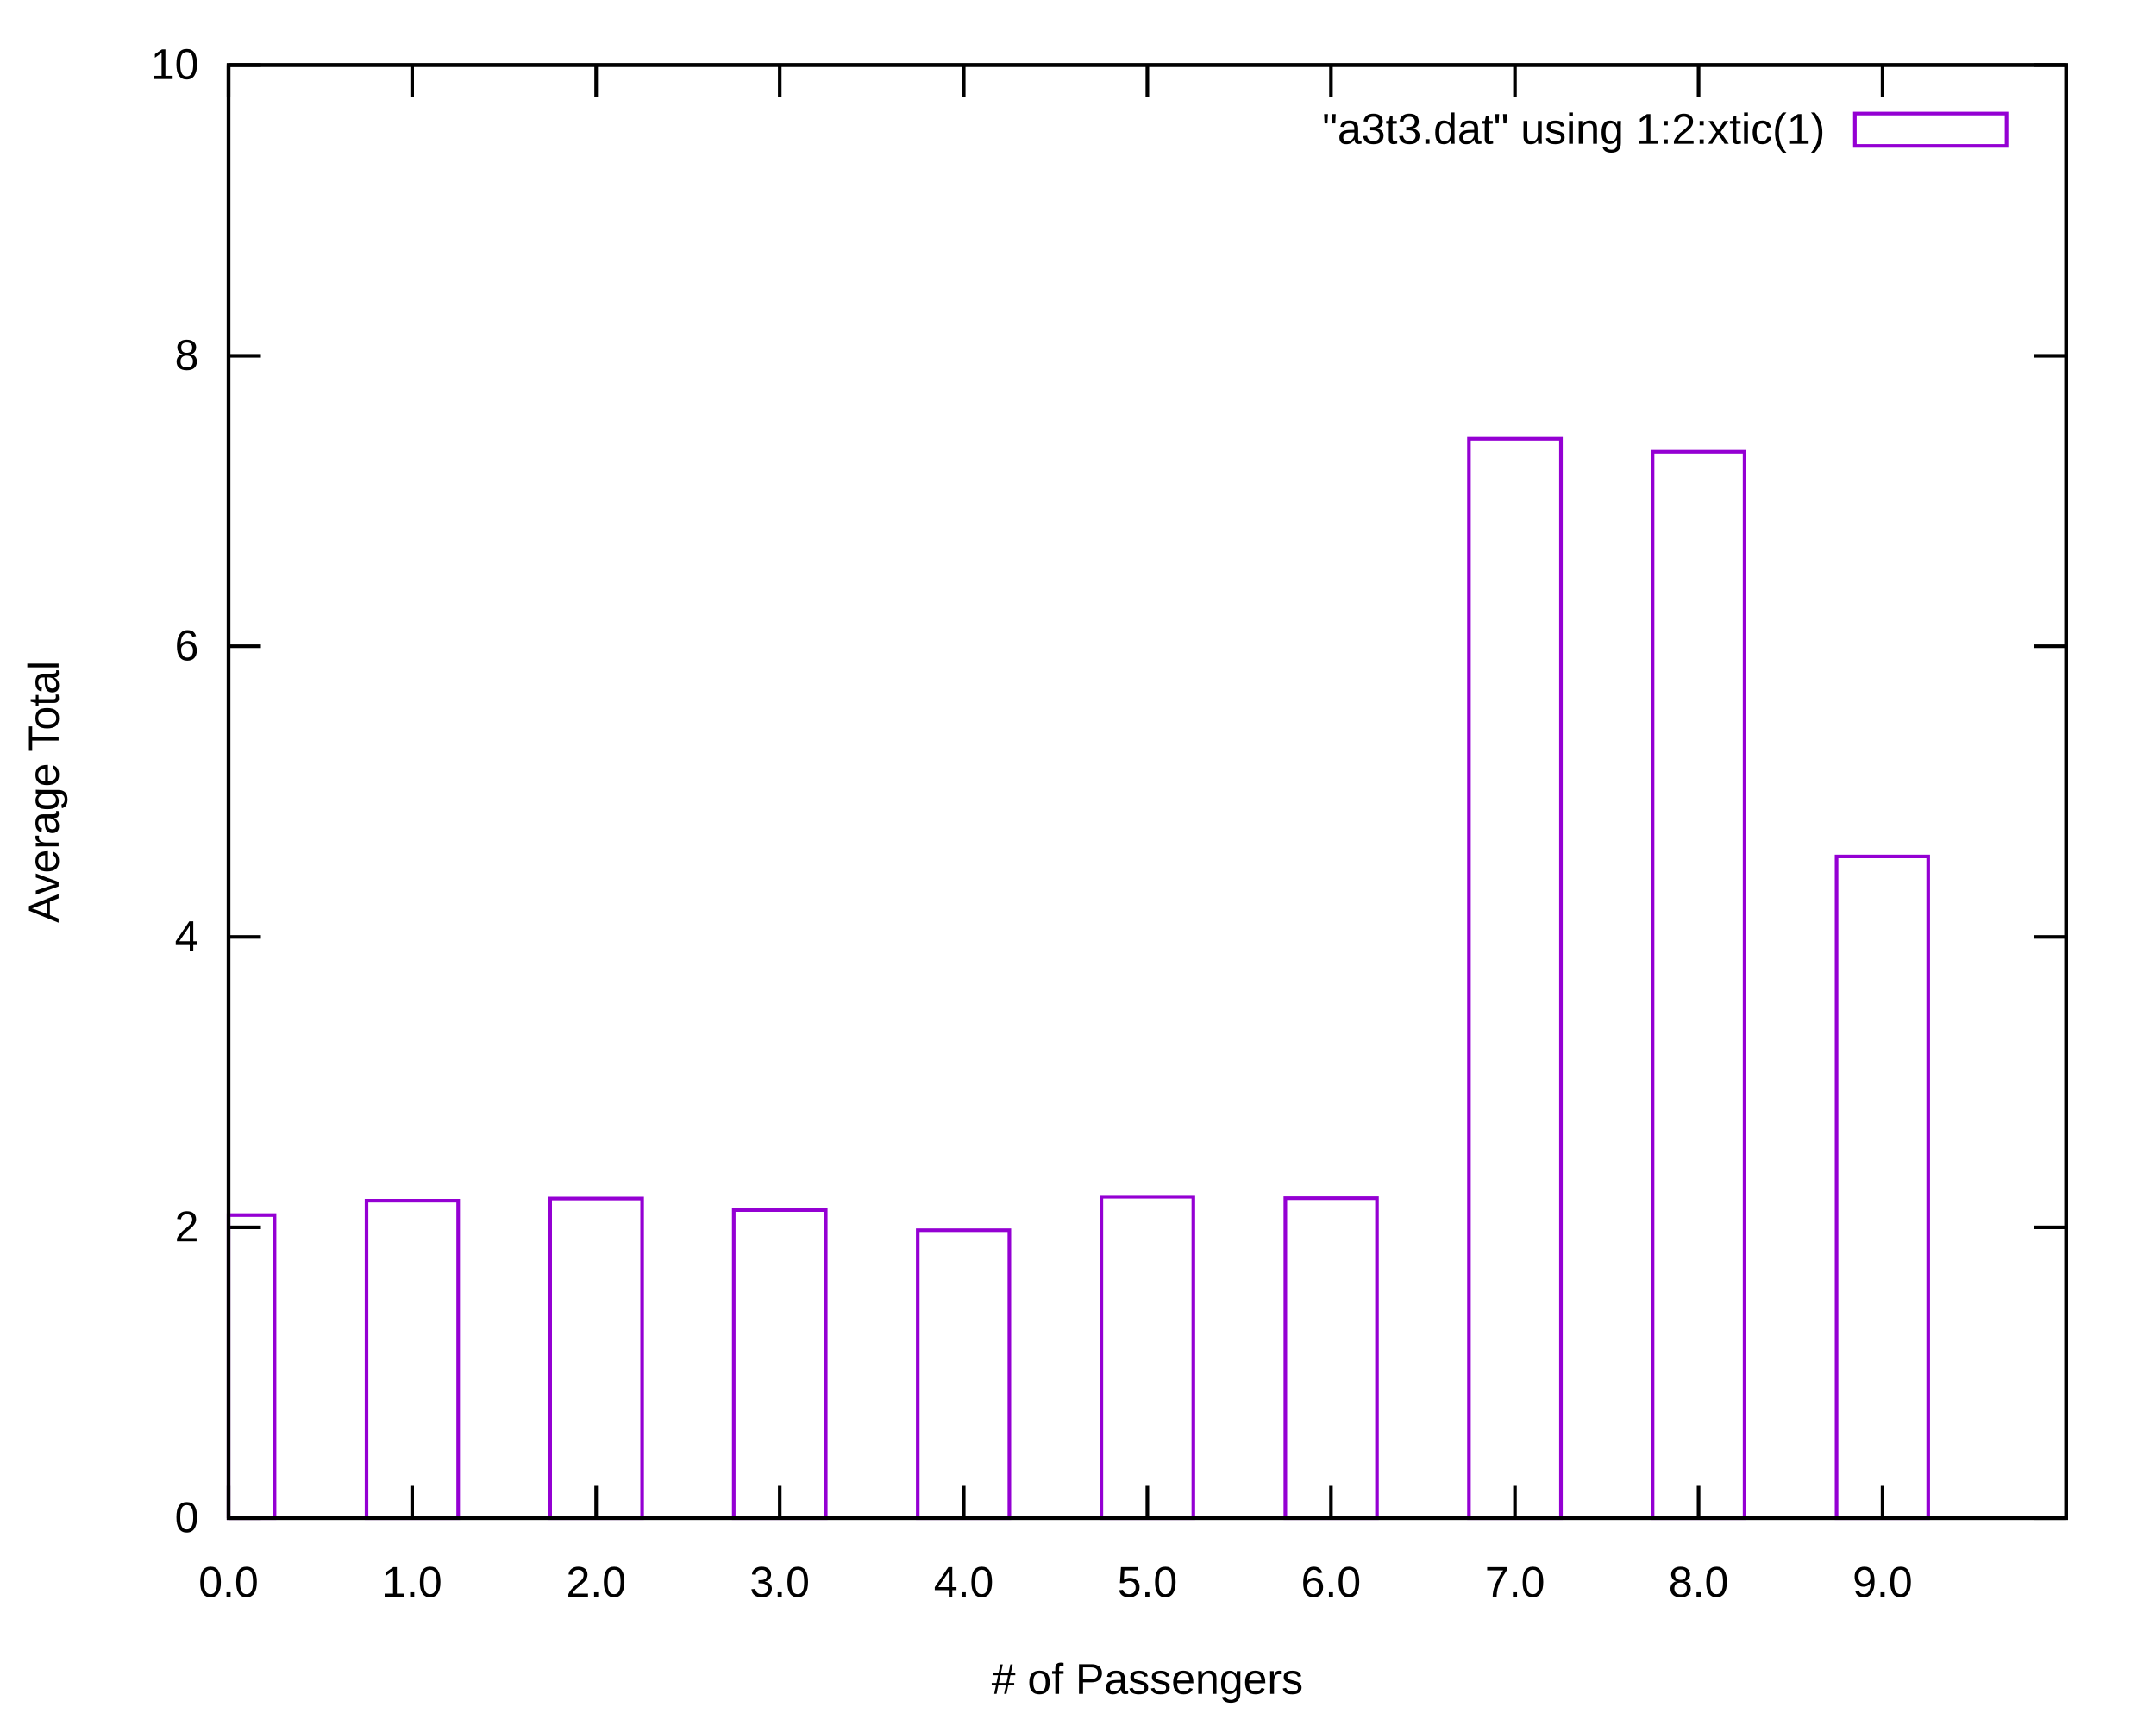
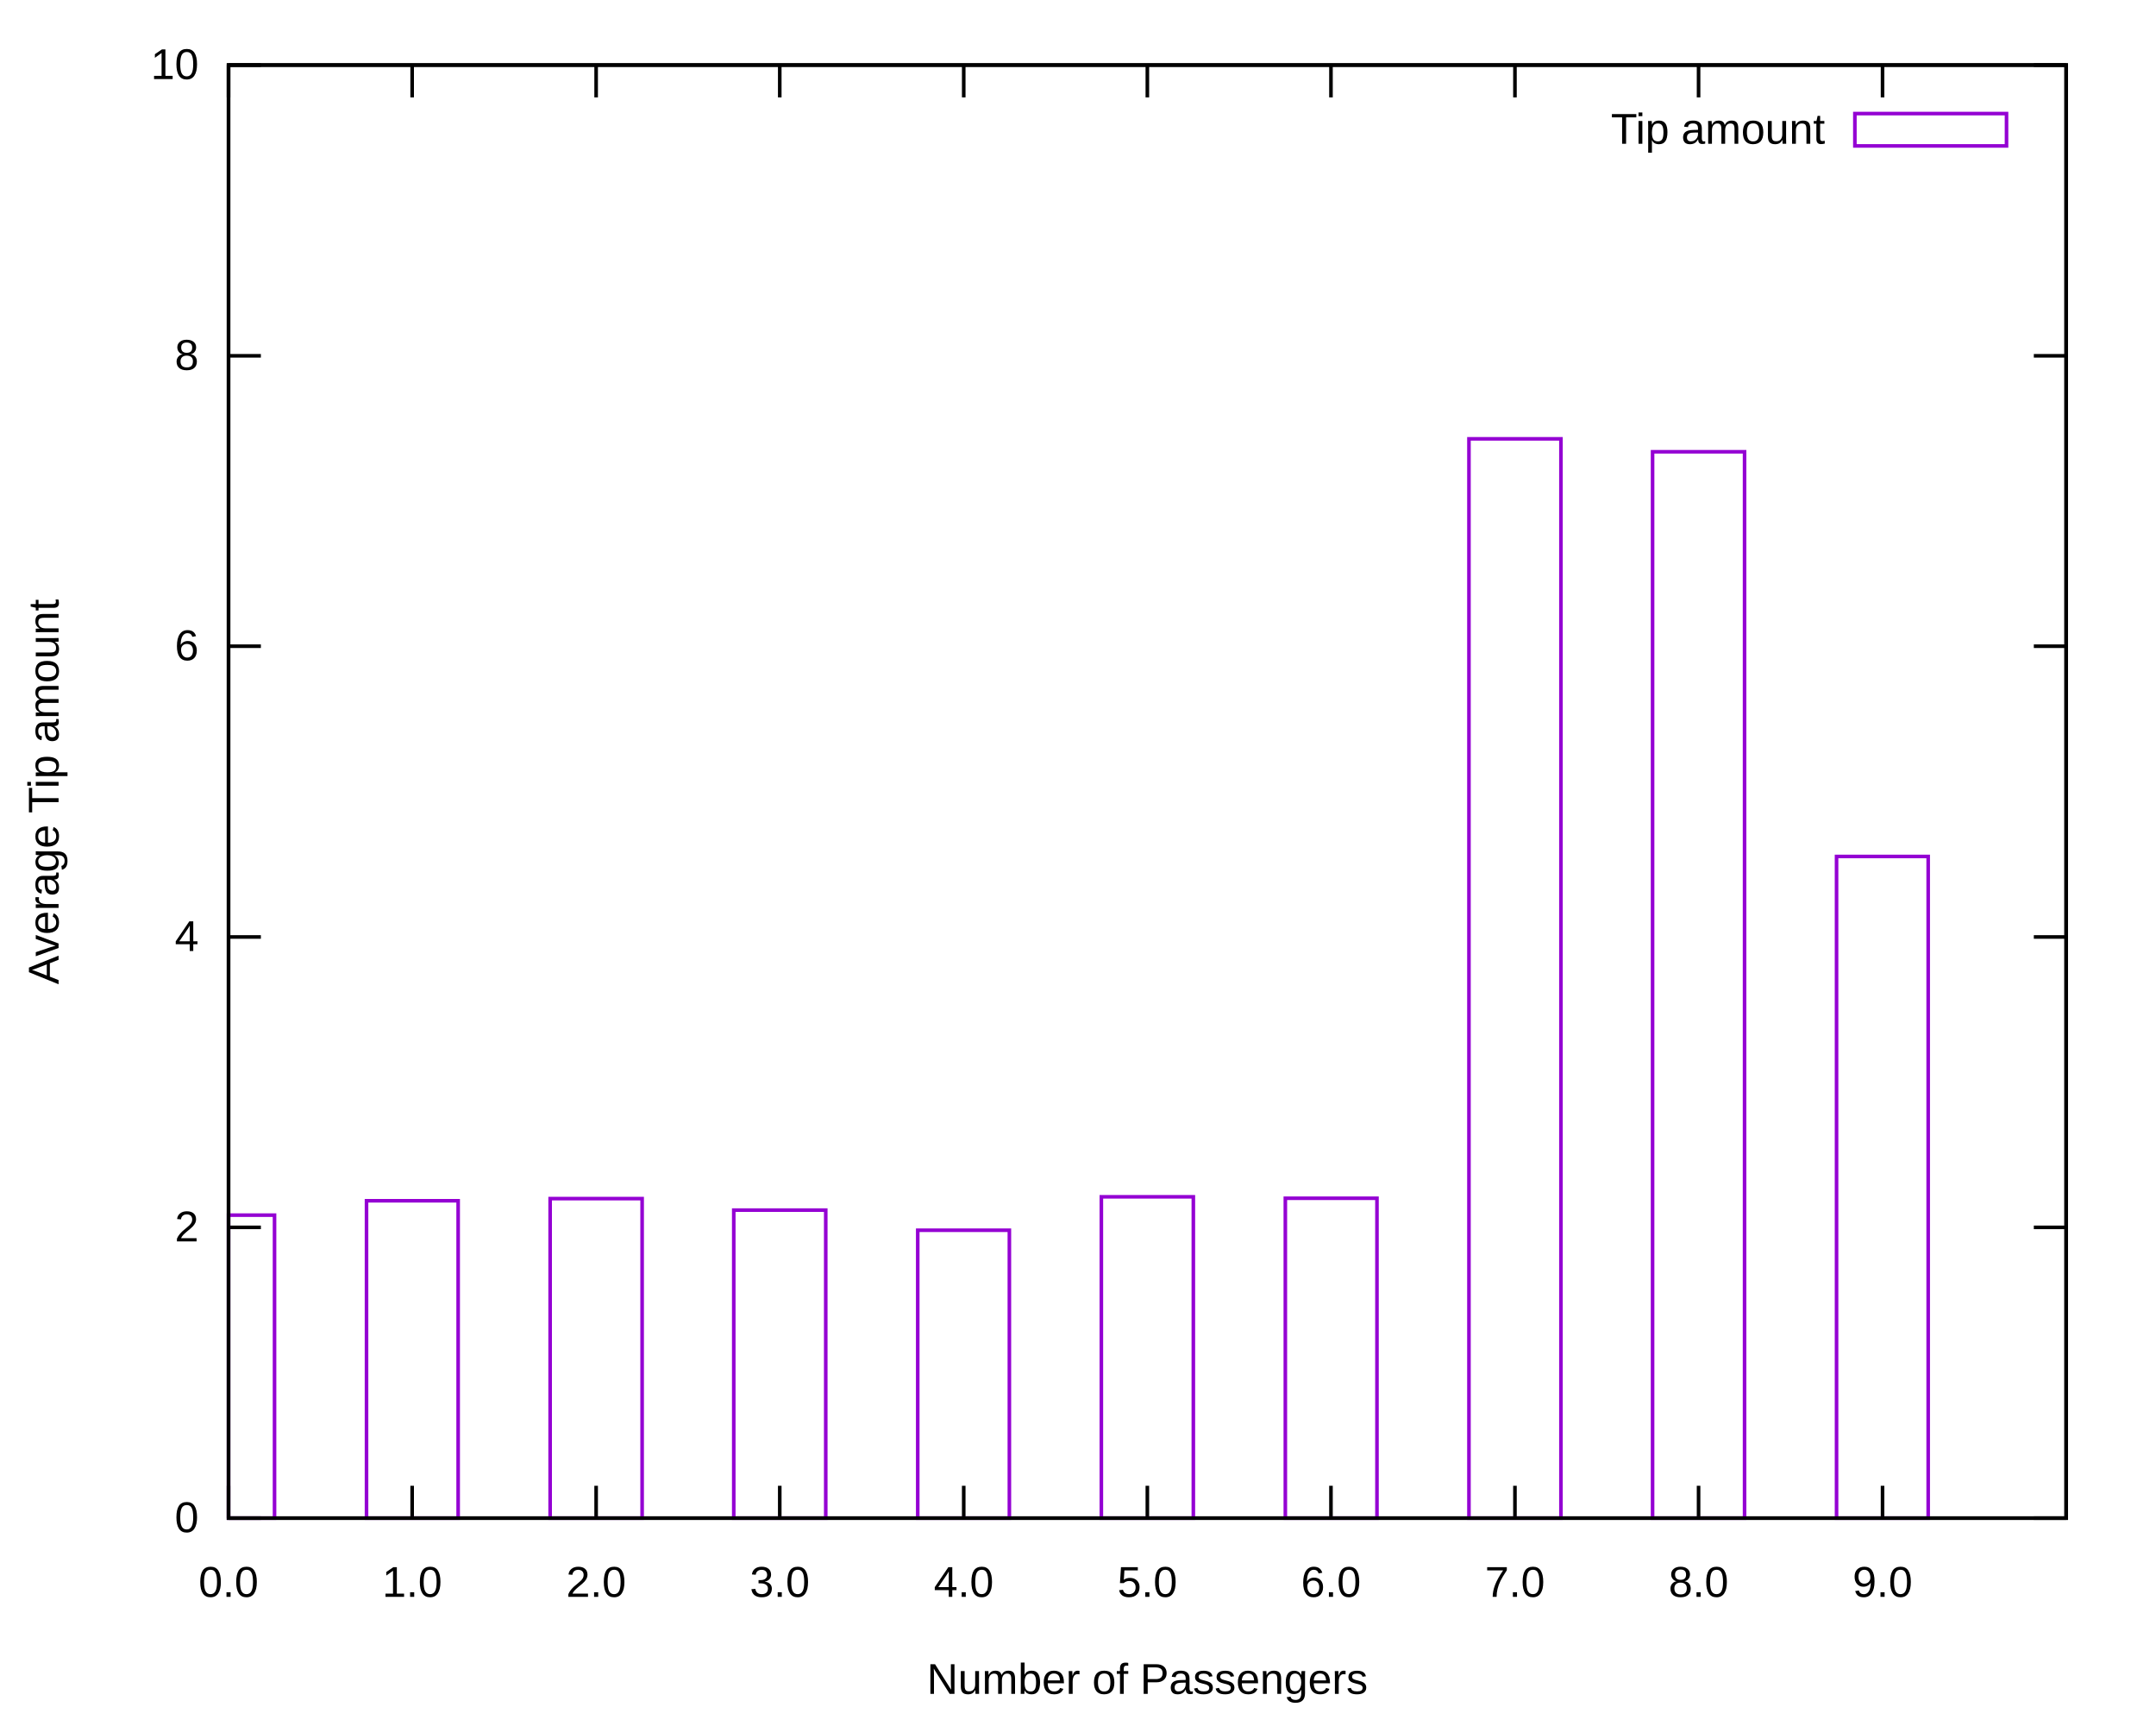
<svg xmlns="http://www.w3.org/2000/svg" xmlns:xlink="http://www.w3.org/1999/xlink" width="600" height="480" viewBox="0 0 600 480">
  <g id="gnuplot_canvas">
    <rect x="0" y="0" width="600" height="480" fill="none" />
    <defs>
      <circle id="gpDot" r="0.5" stroke-width="0.5" stroke="currentColor" />
      <path id="gpPt0" stroke-width="0.222" stroke="currentColor" d="M-1,0 h2 M0,-1 v2" />
      <path id="gpPt1" stroke-width="0.222" stroke="currentColor" d="M-1,-1 L1,1 M1,-1 L-1,1" />
      <path id="gpPt2" stroke-width="0.222" stroke="currentColor" d="M-1,0 L1,0 M0,-1 L0,1 M-1,-1 L1,1 M-1,1 L1,-1" />
      <rect id="gpPt3" stroke-width="0.222" stroke="currentColor" x="-1" y="-1" width="2" height="2" />
      <rect id="gpPt4" stroke-width="0.222" stroke="currentColor" fill="currentColor" x="-1" y="-1" width="2" height="2" />
      <circle id="gpPt5" stroke-width="0.222" stroke="currentColor" cx="0" cy="0" r="1" />
      <use xlink:href="#gpPt5" id="gpPt6" fill="currentColor" stroke="none" />
      <path id="gpPt7" stroke-width="0.222" stroke="currentColor" d="M0,-1.33 L-1.33,0.67 L1.33,0.67 z" />
      <use xlink:href="#gpPt7" id="gpPt8" fill="currentColor" stroke="none" />
      <use xlink:href="#gpPt7" id="gpPt9" stroke="currentColor" transform="rotate(180)" />
      <use xlink:href="#gpPt9" id="gpPt10" fill="currentColor" stroke="none" />
      <use xlink:href="#gpPt3" id="gpPt11" stroke="currentColor" transform="rotate(45)" />
      <use xlink:href="#gpPt11" id="gpPt12" fill="currentColor" stroke="none" />
      <path id="gpPt13" stroke-width="0.222" stroke="currentColor" d="M0,1.330 L1.265,0.411 L0.782,-1.067 L-0.782,-1.076 L-1.265,0.411 z" />
      <use xlink:href="#gpPt13" id="gpPt14" fill="currentColor" stroke="none" />
      <filter id="textbox" filterUnits="objectBoundingBox" x="0" y="0" height="1" width="1">
        <feFlood flood-color="white" flood-opacity="1" result="bgnd" />
        <feComposite in="SourceGraphic" in2="bgnd" operator="atop" />
      </filter>
      <filter id="greybox" filterUnits="objectBoundingBox" x="0" y="0" height="1" width="1">
        <feFlood flood-color="lightgrey" flood-opacity="1" result="grey" />
        <feComposite in="SourceGraphic" in2="grey" operator="atop" />
      </filter>
    </defs>
    <g fill="none" color="white" stroke="currentColor" stroke-width="1.00" stroke-linecap="butt" stroke-linejoin="miter">
</g>
    <g fill="none" color="black" stroke="currentColor" stroke-width="1.00" stroke-linecap="butt" stroke-linejoin="miter">
      <path stroke="black" d="M63.6,422.4 L72.6,422.4 M575.0,422.4 L566.0,422.4  " />
      <g transform="translate(55.3,426.3)" stroke="none" fill="black" font-family="Arial" font-size="12.00" text-anchor="end">
        <text>
          <tspan font-family="Arial"> 0</tspan>
        </text>
      </g>
    </g>
    <g fill="none" color="black" stroke="currentColor" stroke-width="1.00" stroke-linecap="butt" stroke-linejoin="miter">
      <path stroke="black" d="M63.6,341.5 L72.6,341.5 M575.0,341.5 L566.0,341.5  " />
      <g transform="translate(55.3,345.4)" stroke="none" fill="black" font-family="Arial" font-size="12.00" text-anchor="end">
        <text>
          <tspan font-family="Arial"> 2</tspan>
        </text>
      </g>
    </g>
    <g fill="none" color="black" stroke="currentColor" stroke-width="1.00" stroke-linecap="butt" stroke-linejoin="miter">
      <path stroke="black" d="M63.6,260.7 L72.6,260.7 M575.0,260.7 L566.0,260.7  " />
      <g transform="translate(55.3,264.6)" stroke="none" fill="black" font-family="Arial" font-size="12.00" text-anchor="end">
        <text>
          <tspan font-family="Arial"> 4</tspan>
        </text>
      </g>
    </g>
    <g fill="none" color="black" stroke="currentColor" stroke-width="1.00" stroke-linecap="butt" stroke-linejoin="miter">
      <path stroke="black" d="M63.6,179.8 L72.6,179.8 M575.0,179.8 L566.0,179.8  " />
      <g transform="translate(55.3,183.7)" stroke="none" fill="black" font-family="Arial" font-size="12.00" text-anchor="end">
        <text>
          <tspan font-family="Arial"> 6</tspan>
        </text>
      </g>
    </g>
    <g fill="none" color="black" stroke="currentColor" stroke-width="1.00" stroke-linecap="butt" stroke-linejoin="miter">
      <path stroke="black" d="M63.6,99.0 L72.6,99.0 M575.0,99.0 L566.0,99.0  " />
      <g transform="translate(55.3,102.9)" stroke="none" fill="black" font-family="Arial" font-size="12.00" text-anchor="end">
        <text>
          <tspan font-family="Arial"> 8</tspan>
        </text>
      </g>
    </g>
    <g fill="none" color="black" stroke="currentColor" stroke-width="1.00" stroke-linecap="butt" stroke-linejoin="miter">
      <path stroke="black" d="M63.6,18.1 L72.6,18.1 M575.0,18.1 L566.0,18.1  " />
      <g transform="translate(55.3,22.0)" stroke="none" fill="black" font-family="Arial" font-size="12.00" text-anchor="end">
        <text>
          <tspan font-family="Arial"> 10</tspan>
        </text>
      </g>
    </g>
    <g fill="none" color="black" stroke="currentColor" stroke-width="1.00" stroke-linecap="butt" stroke-linejoin="miter">
      <path stroke="black" d="M63.6,422.4 L63.6,413.4 M63.6,18.1 L63.6,27.1  " />
      <g transform="translate(63.6,444.3)" stroke="none" fill="black" font-family="Arial" font-size="12.00" text-anchor="middle">
        <text>
          <tspan font-family="Arial">0.0</tspan>
        </text>
      </g>
    </g>
    <g fill="none" color="black" stroke="currentColor" stroke-width="1.00" stroke-linecap="butt" stroke-linejoin="miter">
      <path stroke="black" d="M114.7,422.4 L114.7,413.4 M114.7,18.1 L114.7,27.1  " />
      <g transform="translate(114.7,444.3)" stroke="none" fill="black" font-family="Arial" font-size="12.00" text-anchor="middle">
        <text>
          <tspan font-family="Arial">1.0</tspan>
        </text>
      </g>
    </g>
    <g fill="none" color="black" stroke="currentColor" stroke-width="1.00" stroke-linecap="butt" stroke-linejoin="miter">
      <path stroke="black" d="M165.9,422.4 L165.9,413.4 M165.9,18.1 L165.9,27.1  " />
      <g transform="translate(165.9,444.3)" stroke="none" fill="black" font-family="Arial" font-size="12.00" text-anchor="middle">
        <text>
          <tspan font-family="Arial">2.0</tspan>
        </text>
      </g>
    </g>
    <g fill="none" color="black" stroke="currentColor" stroke-width="1.00" stroke-linecap="butt" stroke-linejoin="miter">
      <path stroke="black" d="M217.0,422.4 L217.0,413.4 M217.0,18.1 L217.0,27.1  " />
      <g transform="translate(217.0,444.3)" stroke="none" fill="black" font-family="Arial" font-size="12.00" text-anchor="middle">
        <text>
          <tspan font-family="Arial">3.0</tspan>
        </text>
      </g>
    </g>
    <g fill="none" color="black" stroke="currentColor" stroke-width="1.00" stroke-linecap="butt" stroke-linejoin="miter">
      <path stroke="black" d="M268.2,422.4 L268.2,413.4 M268.2,18.1 L268.2,27.1  " />
      <g transform="translate(268.2,444.3)" stroke="none" fill="black" font-family="Arial" font-size="12.00" text-anchor="middle">
        <text>
          <tspan font-family="Arial">4.0</tspan>
        </text>
      </g>
    </g>
    <g fill="none" color="black" stroke="currentColor" stroke-width="1.00" stroke-linecap="butt" stroke-linejoin="miter">
      <path stroke="black" d="M319.3,422.4 L319.3,413.4 M319.3,18.1 L319.3,27.1  " />
      <g transform="translate(319.3,444.3)" stroke="none" fill="black" font-family="Arial" font-size="12.00" text-anchor="middle">
        <text>
          <tspan font-family="Arial">5.0</tspan>
        </text>
      </g>
    </g>
    <g fill="none" color="black" stroke="currentColor" stroke-width="1.00" stroke-linecap="butt" stroke-linejoin="miter">
      <path stroke="black" d="M370.4,422.4 L370.4,413.4 M370.4,18.1 L370.4,27.1  " />
      <g transform="translate(370.4,444.3)" stroke="none" fill="black" font-family="Arial" font-size="12.00" text-anchor="middle">
        <text>
          <tspan font-family="Arial">6.0</tspan>
        </text>
      </g>
    </g>
    <g fill="none" color="black" stroke="currentColor" stroke-width="1.00" stroke-linecap="butt" stroke-linejoin="miter">
      <path stroke="black" d="M421.6,422.4 L421.6,413.4 M421.6,18.1 L421.6,27.1  " />
      <g transform="translate(421.6,444.3)" stroke="none" fill="black" font-family="Arial" font-size="12.00" text-anchor="middle">
        <text>
          <tspan font-family="Arial">7.0</tspan>
        </text>
      </g>
    </g>
    <g fill="none" color="black" stroke="currentColor" stroke-width="1.00" stroke-linecap="butt" stroke-linejoin="miter">
      <path stroke="black" d="M472.7,422.4 L472.7,413.4 M472.7,18.1 L472.7,27.1  " />
      <g transform="translate(472.7,444.3)" stroke="none" fill="black" font-family="Arial" font-size="12.00" text-anchor="middle">
        <text>
          <tspan font-family="Arial">8.0</tspan>
        </text>
      </g>
    </g>
    <g fill="none" color="black" stroke="currentColor" stroke-width="1.00" stroke-linecap="butt" stroke-linejoin="miter">
      <path stroke="black" d="M523.9,422.4 L523.9,413.4 M523.9,18.1 L523.9,27.1  " />
      <g transform="translate(523.9,444.3)" stroke="none" fill="black" font-family="Arial" font-size="12.00" text-anchor="middle">
        <text>
          <tspan font-family="Arial">9.0</tspan>
        </text>
      </g>
    </g>
    <g fill="none" color="black" stroke="currentColor" stroke-width="1.00" stroke-linecap="butt" stroke-linejoin="miter">
</g>
    <g fill="none" color="black" stroke="currentColor" stroke-width="1.00" stroke-linecap="butt" stroke-linejoin="miter">
      <path stroke="black" d="M63.6,18.1 L63.6,422.4 L575.0,422.4 L575.0,18.1 L63.6,18.1 Z  " />
    </g>
    <g fill="none" color="black" stroke="currentColor" stroke-width="1.00" stroke-linecap="butt" stroke-linejoin="miter">
      <g transform="translate(16.3,220.3) rotate(270)" stroke="none" fill="black" font-family="Arial" font-size="12.00" text-anchor="middle">
        <text>
-           <tspan font-family="Arial">Average Total</tspan>
+           <tspan font-family="Arial">Average Tip amount</tspan>
        </text>
      </g>
    </g>
    <g fill="none" color="black" stroke="currentColor" stroke-width="1.00" stroke-linecap="butt" stroke-linejoin="miter">
      <g transform="translate(319.3,471.3)" stroke="none" fill="black" font-family="Arial" font-size="12.00" text-anchor="middle">
        <text>
-           <tspan font-family="Arial"># of Passengers</tspan>
+           <tspan font-family="Arial">Number of Passengers</tspan>
        </text>
      </g>
    </g>
    <g fill="none" color="black" stroke="currentColor" stroke-width="1.00" stroke-linecap="butt" stroke-linejoin="miter">
</g>
    <g id="gnuplot_plot_1">
      <g fill="none" color="black" stroke="currentColor" stroke-width="1.00" stroke-linecap="butt" stroke-linejoin="miter">
        <g transform="translate(507.9,40.0)" stroke="none" fill="black" font-family="Arial" font-size="12.00" text-anchor="end">
-           <text>"a3t3.dat" using 1:2:xtic(1)</text>
+           <text>
+             <tspan font-family="Arial">Tip amount</tspan>
+           </text>
        </g>
      </g>
      <g fill="none" color="black" stroke="currentColor" stroke-width="1.00" stroke-linecap="butt" stroke-linejoin="miter">
        <path stroke="rgb(148,   0, 211)" d="M516.2,40.6 L558.4,40.6 L558.4,31.6 L516.2,31.6 L516.2,40.6 Z  " />
        <path stroke="rgb(148,   0, 211)" d="M357.7,422.4 L357.7,333.4 L383.2,333.4 L383.2,422.4 L357.7,422.4 Z  " />
        <path stroke="rgb(148,   0, 211)" d="M102.0,422.4 L102.0,334.1 L127.5,334.1 L127.5,422.4 L102.0,422.4 Z  " />
        <path stroke="rgb(148,   0, 211)" d="M511.1,422.4 L511.1,238.3 L536.6,238.3 L536.6,422.4 L511.1,422.4 Z  " />
        <path stroke="rgb(148,   0, 211)" d="M255.4,422.4 L255.4,342.3 L280.9,342.3 L280.9,422.4 L255.4,422.4 Z  " />
        <path stroke="rgb(148,   0, 211)" d="M408.8,422.4 L408.8,122.1 L434.4,122.1 L434.4,422.4 L408.8,422.4 Z  " />
        <path stroke="rgb(148,   0, 211)" d="M153.1,422.4 L153.1,333.5 L178.7,333.5 L178.7,422.4 L153.1,422.4 Z  " />
        <path stroke="rgb(148,   0, 211)" d="M306.5,422.4 L306.5,333.0 L332.1,333.0 L332.1,422.4 L306.5,422.4 Z  " />
        <path stroke="rgb(148,   0, 211)" d="M63.6,422.4 L63.6,338.1 L76.4,338.1 L76.4,422.4 L63.6,422.4 Z  " />
        <path stroke="rgb(148,   0, 211)" d="M459.9,422.4 L459.9,125.7 L485.5,125.7 L485.5,422.4 L459.9,422.4 Z  " />
        <path stroke="rgb(148,   0, 211)" d="M204.2,422.4 L204.2,336.7 L229.8,336.7 L229.8,422.4 L204.2,422.4 Z  " />
      </g>
    </g>
    <g fill="none" color="white" stroke="rgb(148,   0, 211)" stroke-width="2.00" stroke-linecap="butt" stroke-linejoin="miter">
</g>
    <g fill="none" color="black" stroke="currentColor" stroke-width="2.00" stroke-linecap="butt" stroke-linejoin="miter">
</g>
    <g fill="none" color="black" stroke="black" stroke-width="1.00" stroke-linecap="butt" stroke-linejoin="miter">
</g>
    <g fill="none" color="black" stroke="currentColor" stroke-width="1.00" stroke-linecap="butt" stroke-linejoin="miter">
      <path stroke="black" d="M63.6,18.1 L63.6,422.4 L575.0,422.4 L575.0,18.1 L63.6,18.1 Z  " />
    </g>
    <g fill="none" color="black" stroke="currentColor" stroke-width="1.00" stroke-linecap="butt" stroke-linejoin="miter">
</g>
  </g>
</svg>
